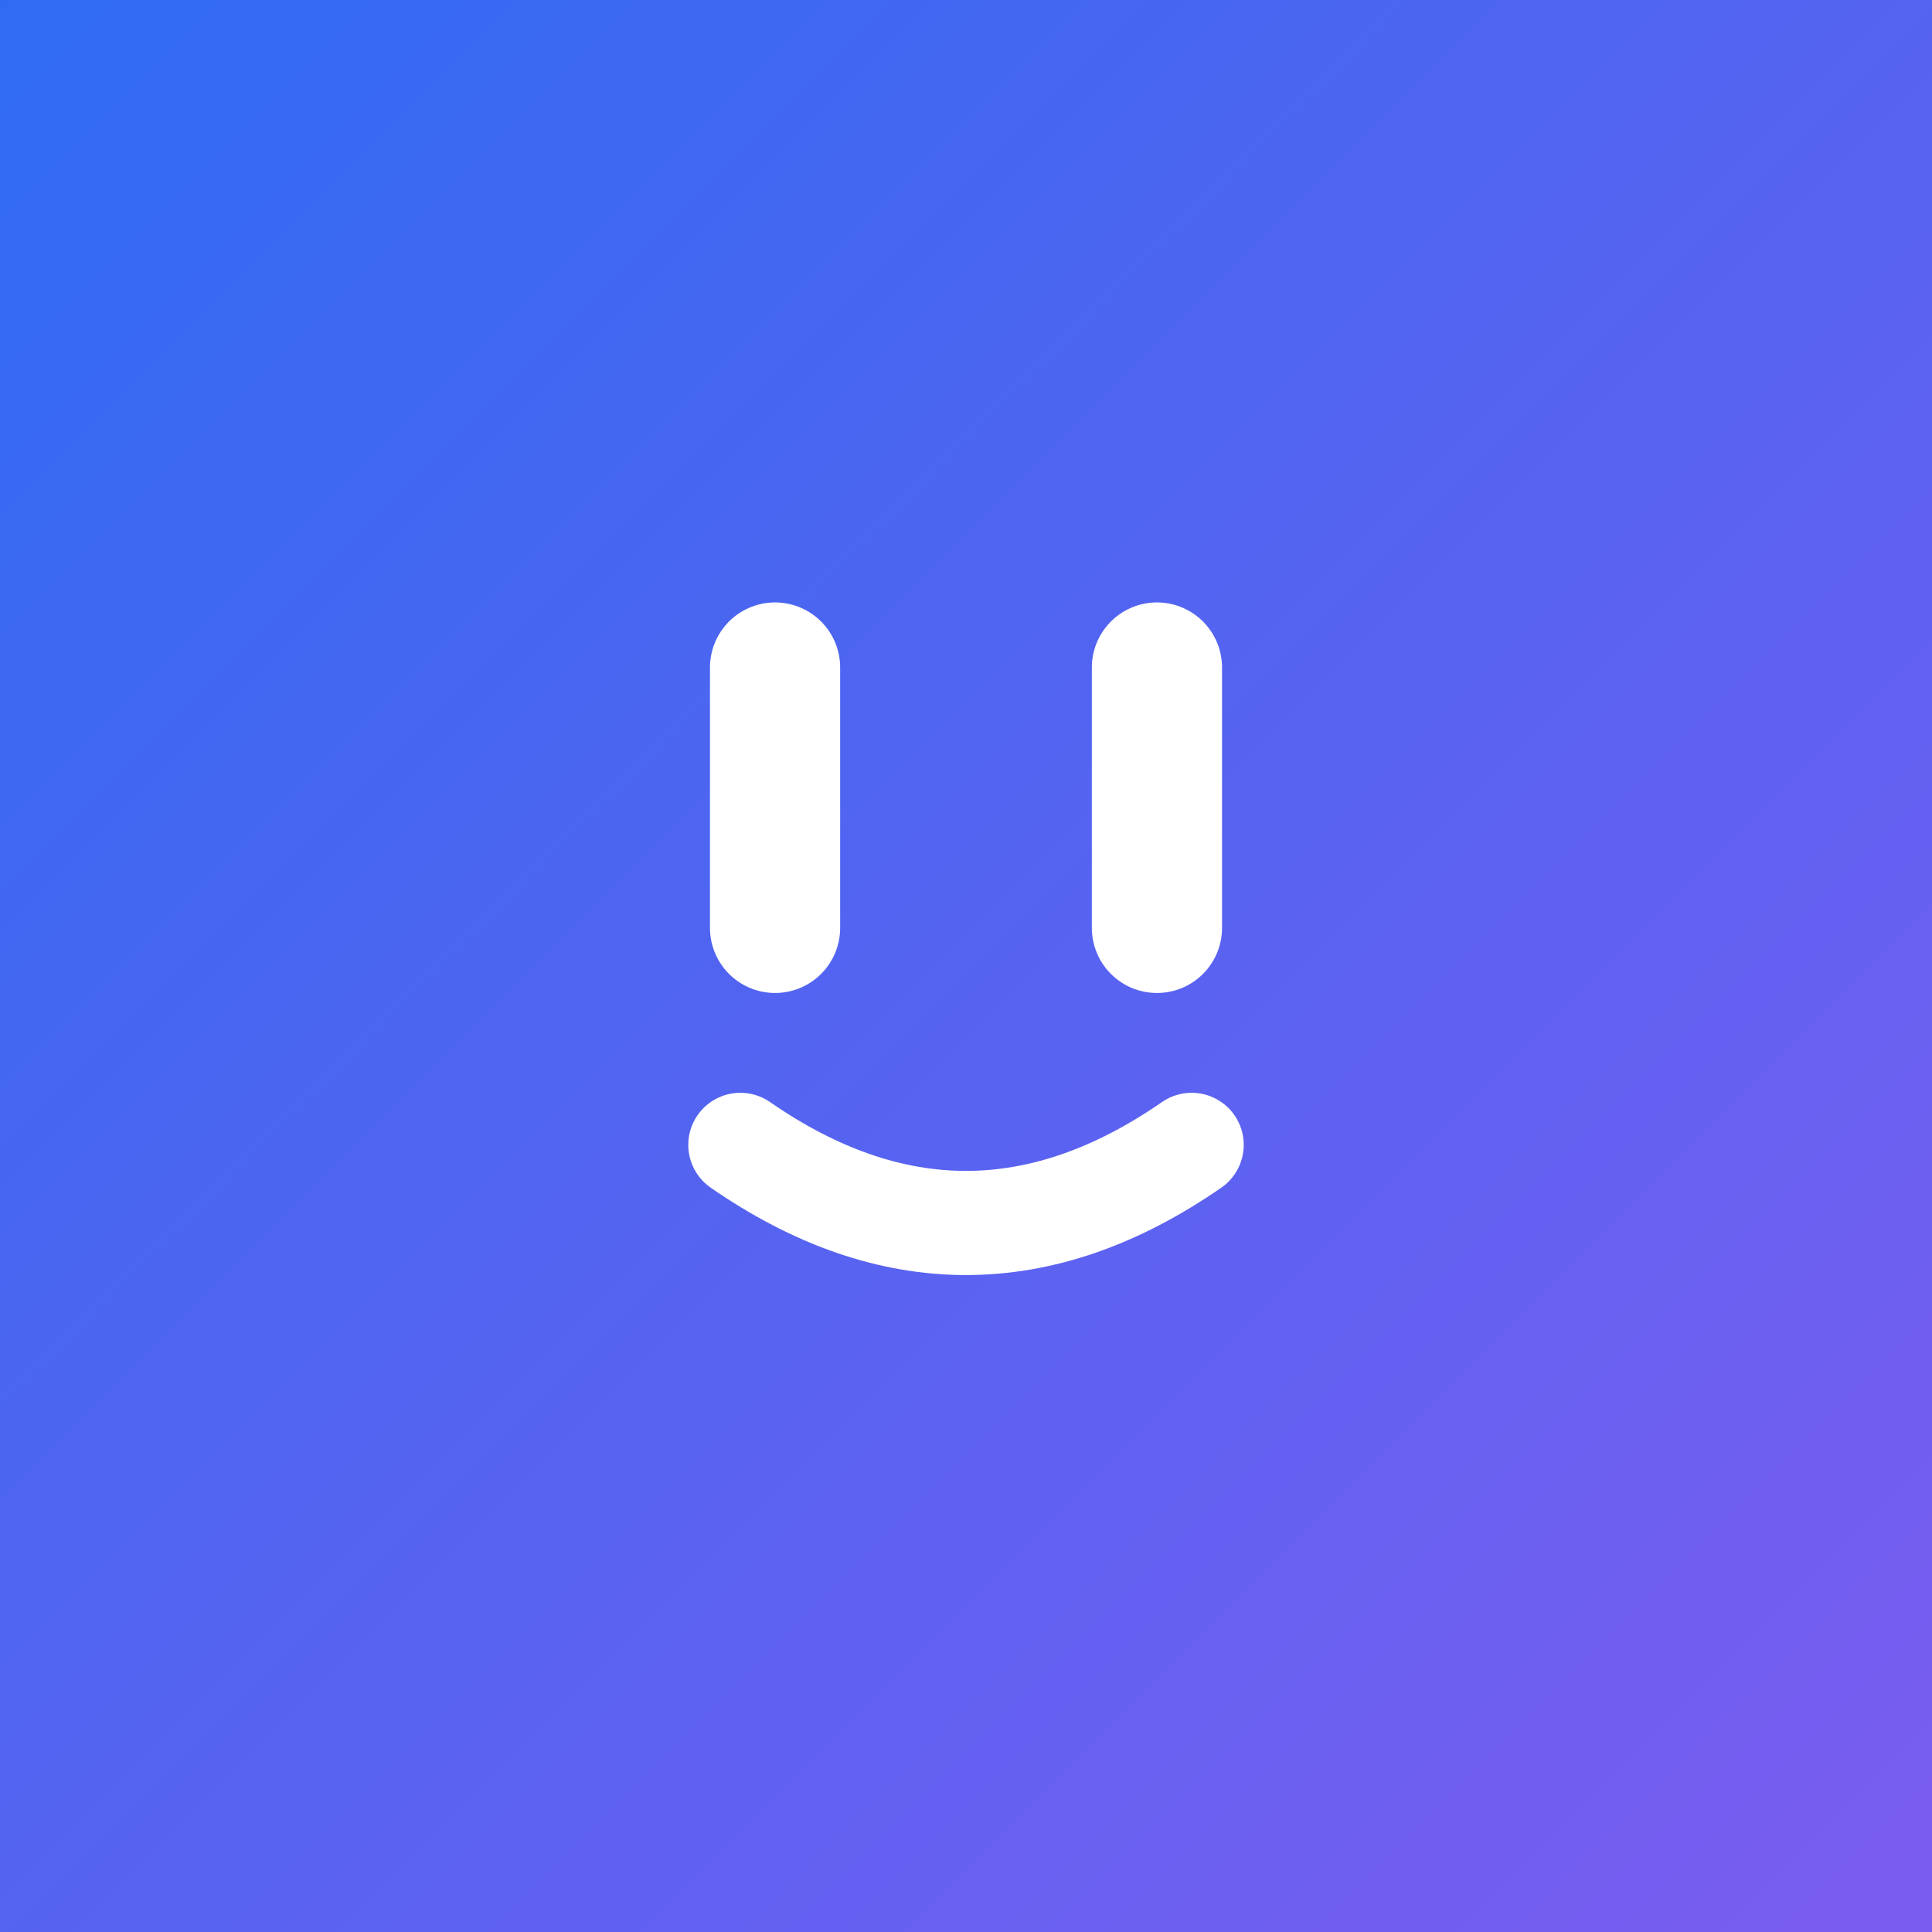
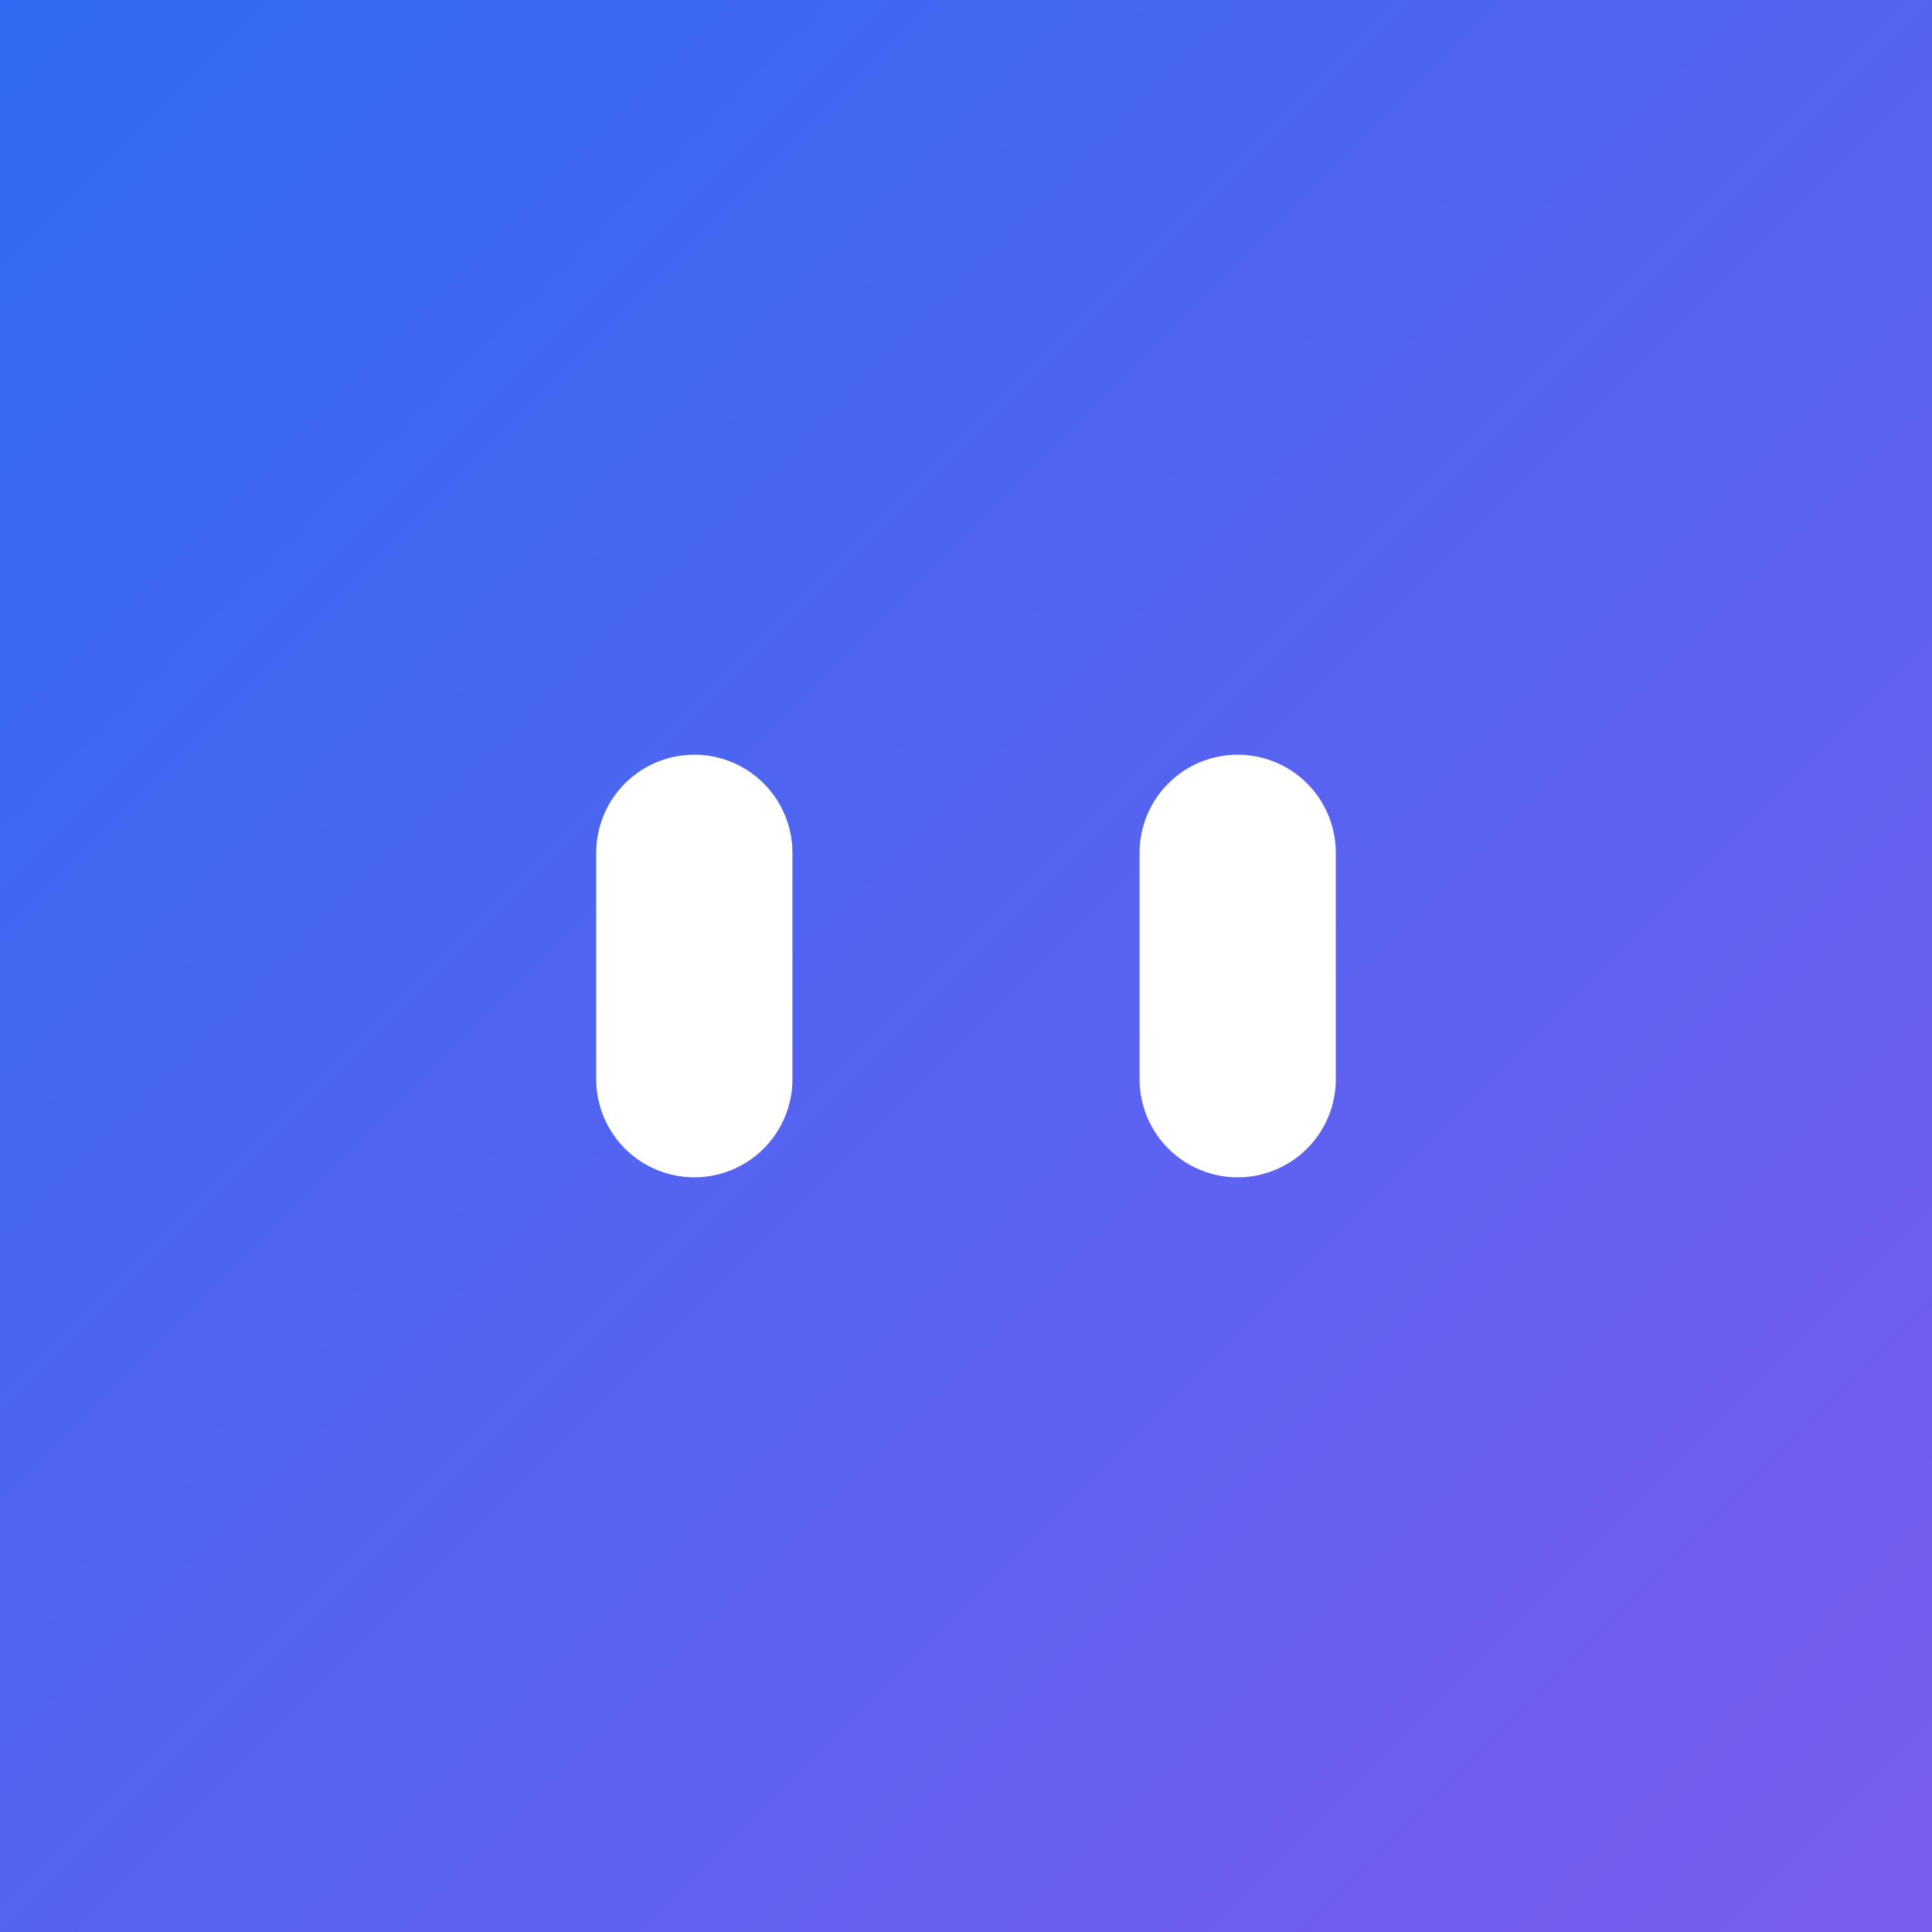
<svg xmlns="http://www.w3.org/2000/svg" viewBox="0 0 512 512">
  <defs>
    <linearGradient id="g" x1="0" y1="0" x2="1" y2="1">
      <stop offset="0" stop-color="#2F6BF2" />
      <stop offset="1" stop-color="#7B5CF0" />
    </linearGradient>
  </defs>
  <rect width="512" height="512" fill="url(#g)" />
-   <g transform="translate(256 262) scale(4.6) translate(-50 -54)" fill="none" stroke="#fff" stroke-linecap="round">
-     <path d="M39 35.5v15M61 35.5v15" stroke-width="7.5" />
-     <path d="M37 63q13 9 26 0" stroke-width="6" />
-   </g>
+   <path d="M184 226v60M328 226v60" fill="none" stroke="#fff" stroke-width="52" stroke-linecap="round" />
</svg>
